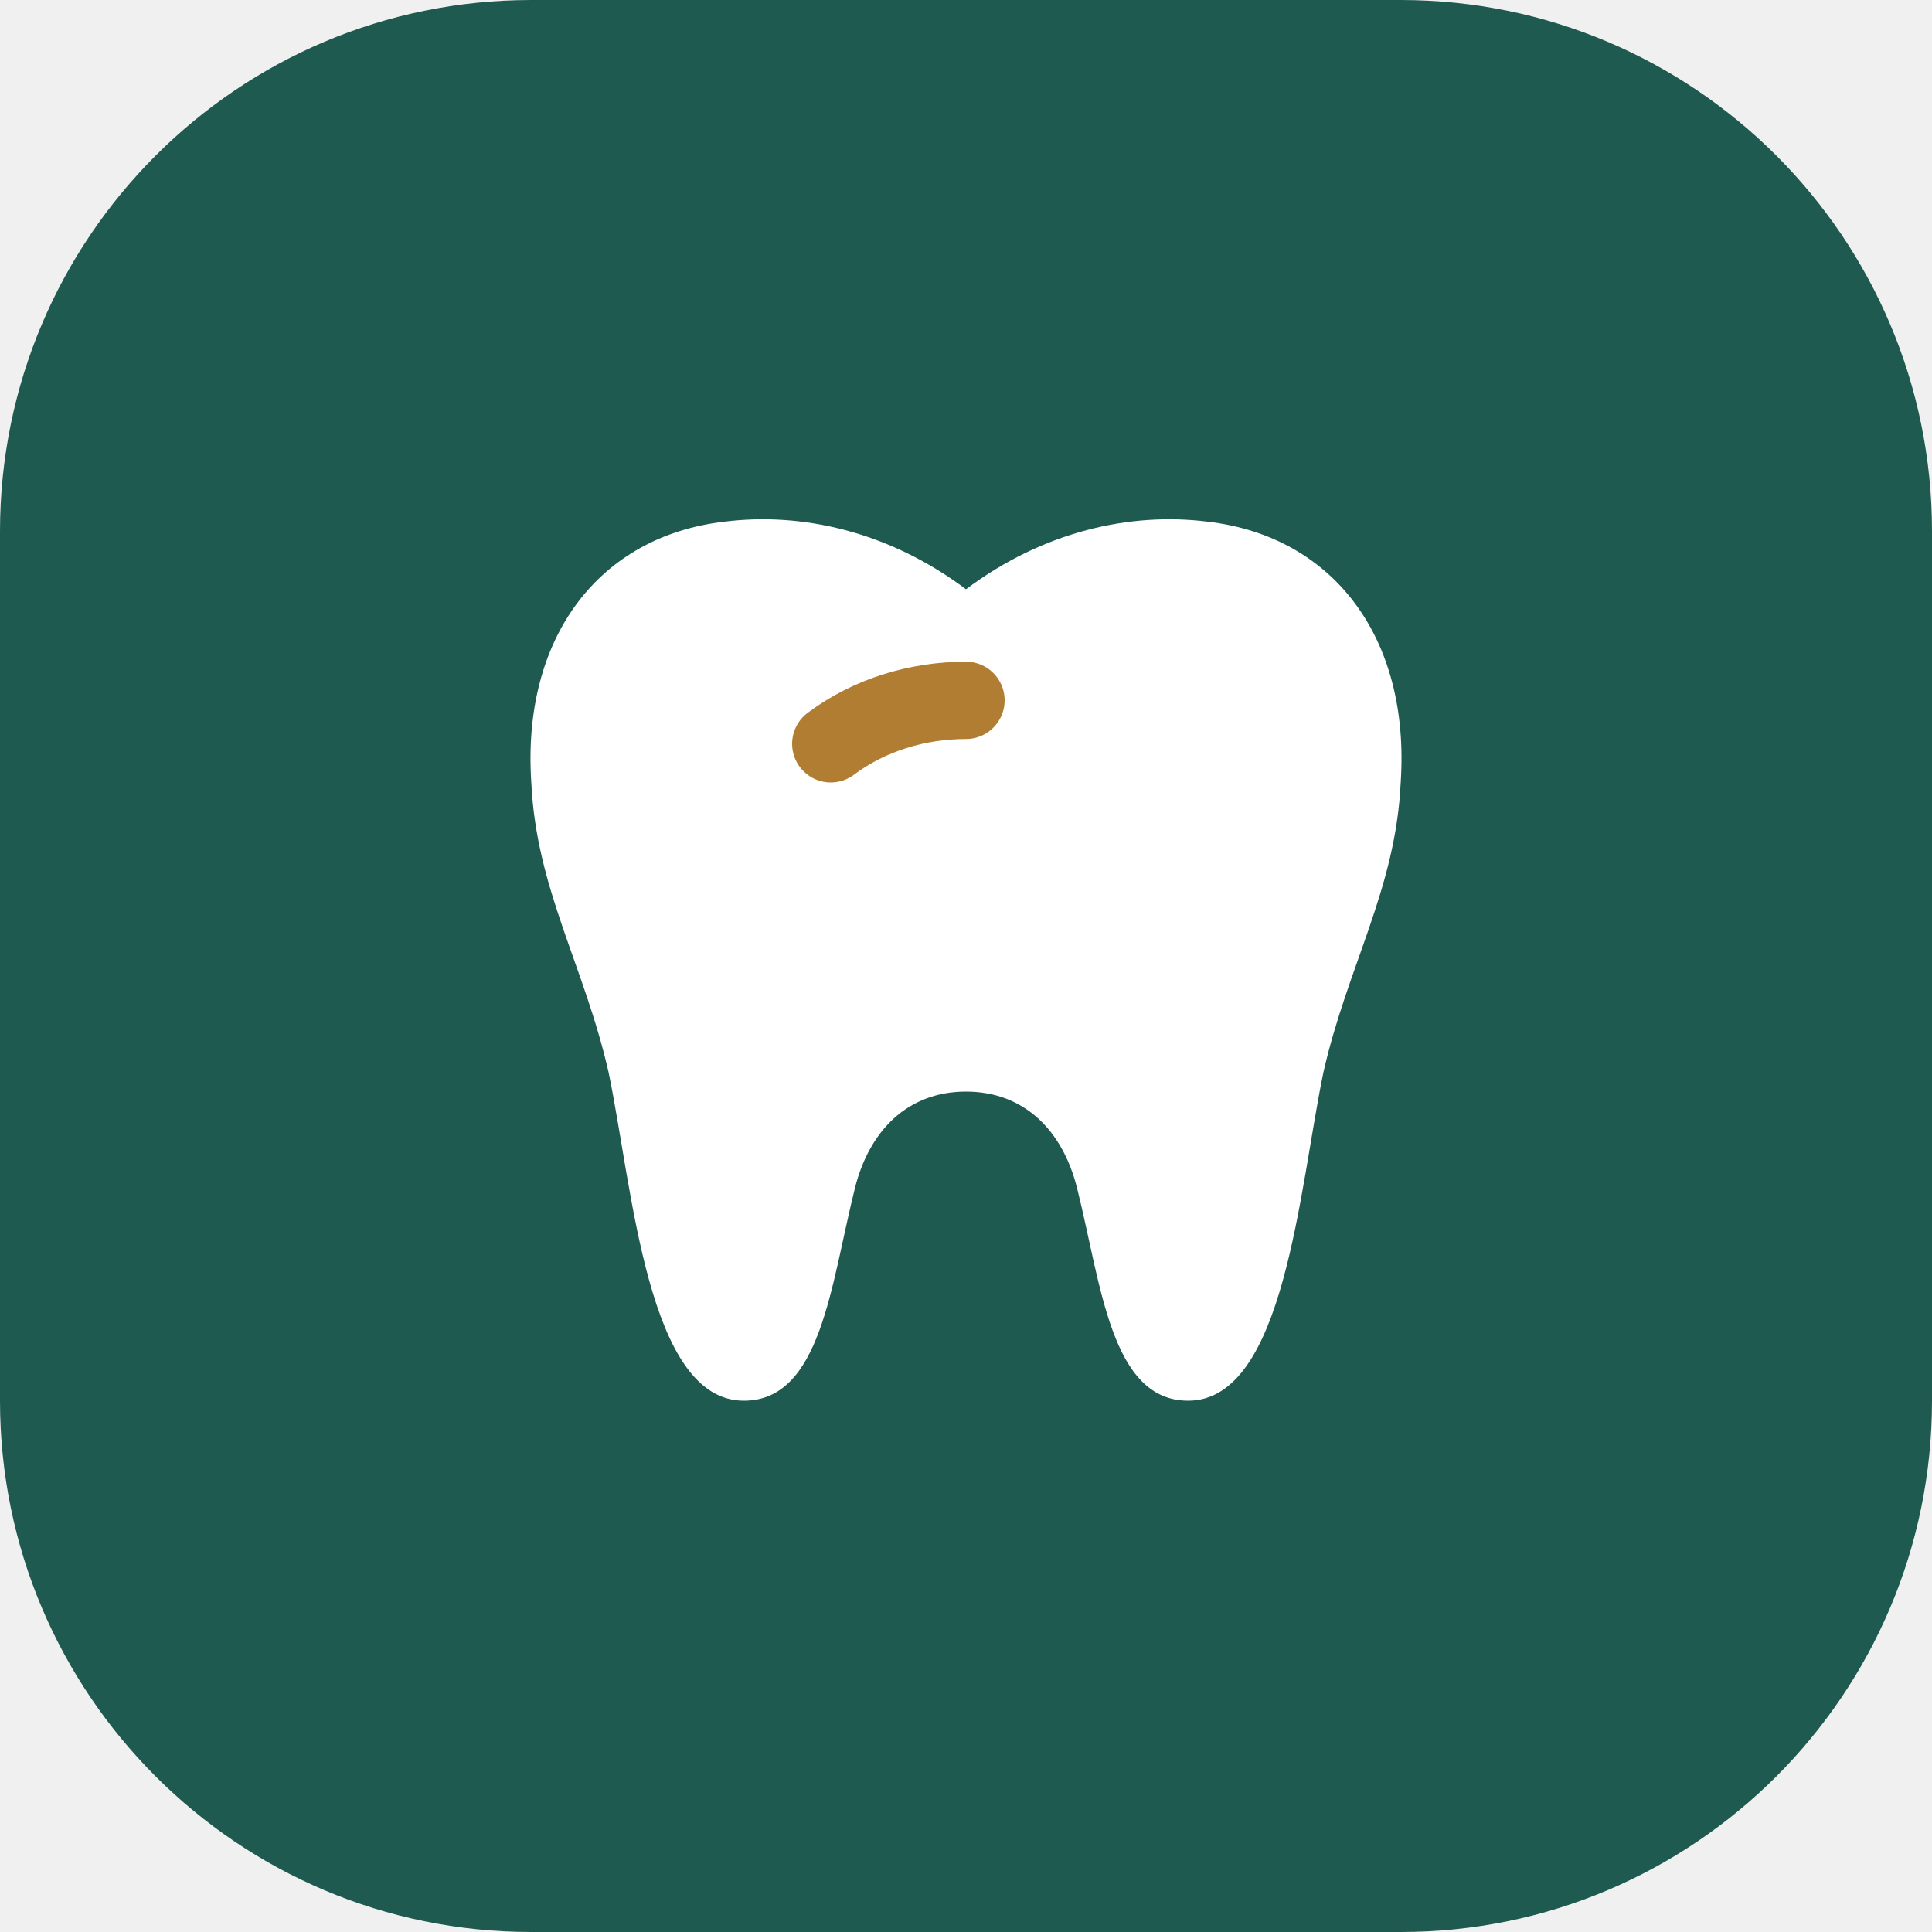
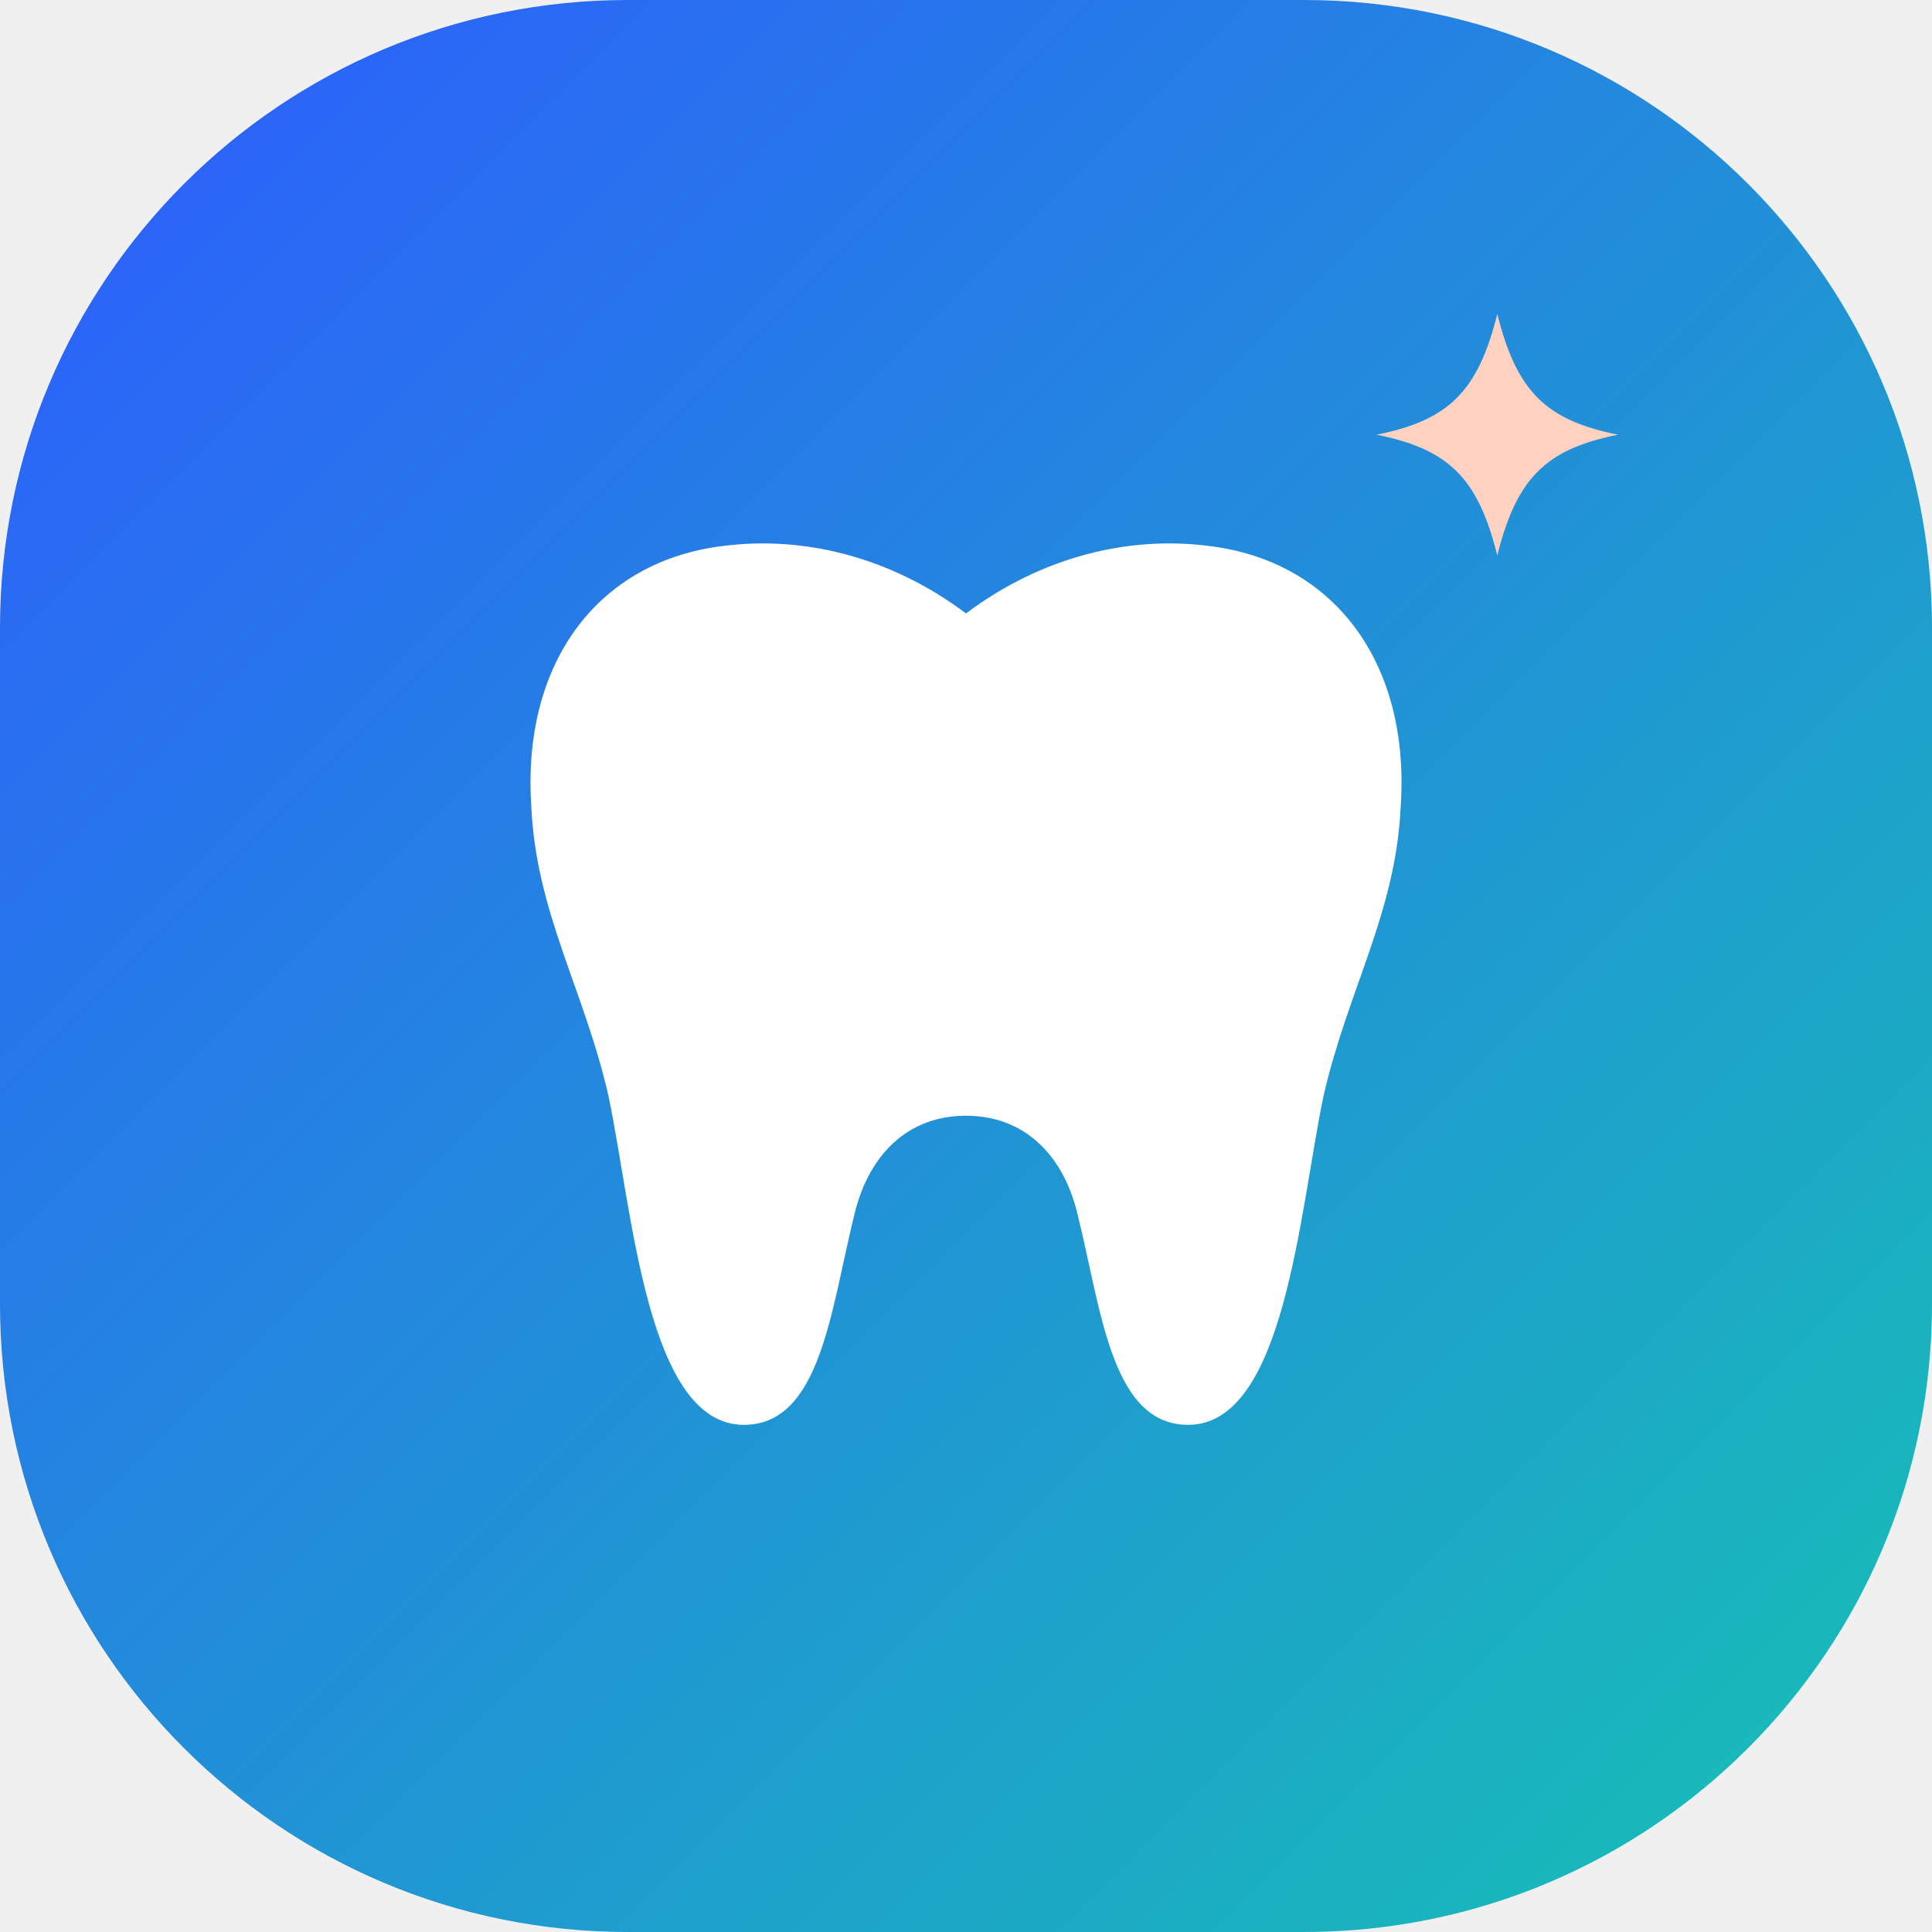
- <svg xmlns="http://www.w3.org/2000/svg" viewBox="0 0 40 40">
-   <rect width="40" height="40" rx="11" fill="#1E5A4F" />
-   <g transform="translate(8 8)">
+ <svg xmlns="http://www.w3.org/2000/svg" viewBox="0 0 40 40" aria-hidden="true">
+   <defs>
+     <linearGradient id="lg31" x1="0" y1="0" x2="1" y2="1">
+       <stop offset="0" stop-color="#2D5BFF" />
+       <stop offset="1" stop-color="#16C2B3" />
+     </linearGradient>
+   </defs>
+   <rect width="40" height="40" rx="13" fill="url(#lg31)" />
+   <g transform="translate(8 8.5)">
    <path d="M12 4.2C10.4 3 8.6 2.6 7 2.8 4.4 3.1 2.8 5.2 3 8.2c.1 2.2 1.1 3.8 1.6 6 .5 2.4.8 6.8 2.8 6.8 1.6 0 1.8-2.4 2.3-4.4.3-1.2 1.1-2 2.3-2s2 .8 2.3 2c.5 2 .7 4.4 2.3 4.4 2 0 2.3-4.4 2.8-6.8.5-2.2 1.5-3.8 1.6-6 .2-3-1.4-5.1-4-5.4-1.6-.2-3.4.2-5 1.4z" fill="#fff" />
-     <path d="M9.2 7.4c.8-.6 1.8-.9 2.8-.9" stroke="#B07D33" stroke-width="1.6" stroke-linecap="round" fill="none" />
  </g>
+   <path d="M31 6.5c.4 1.6 1 2.2 2.5 2.5-1.5.3-2.1.9-2.5 2.5-.4-1.6-1-2.2-2.5-2.5 1.5-.3 2.1-.9 2.5-2.5z" fill="#FFD1C1" />
</svg>
